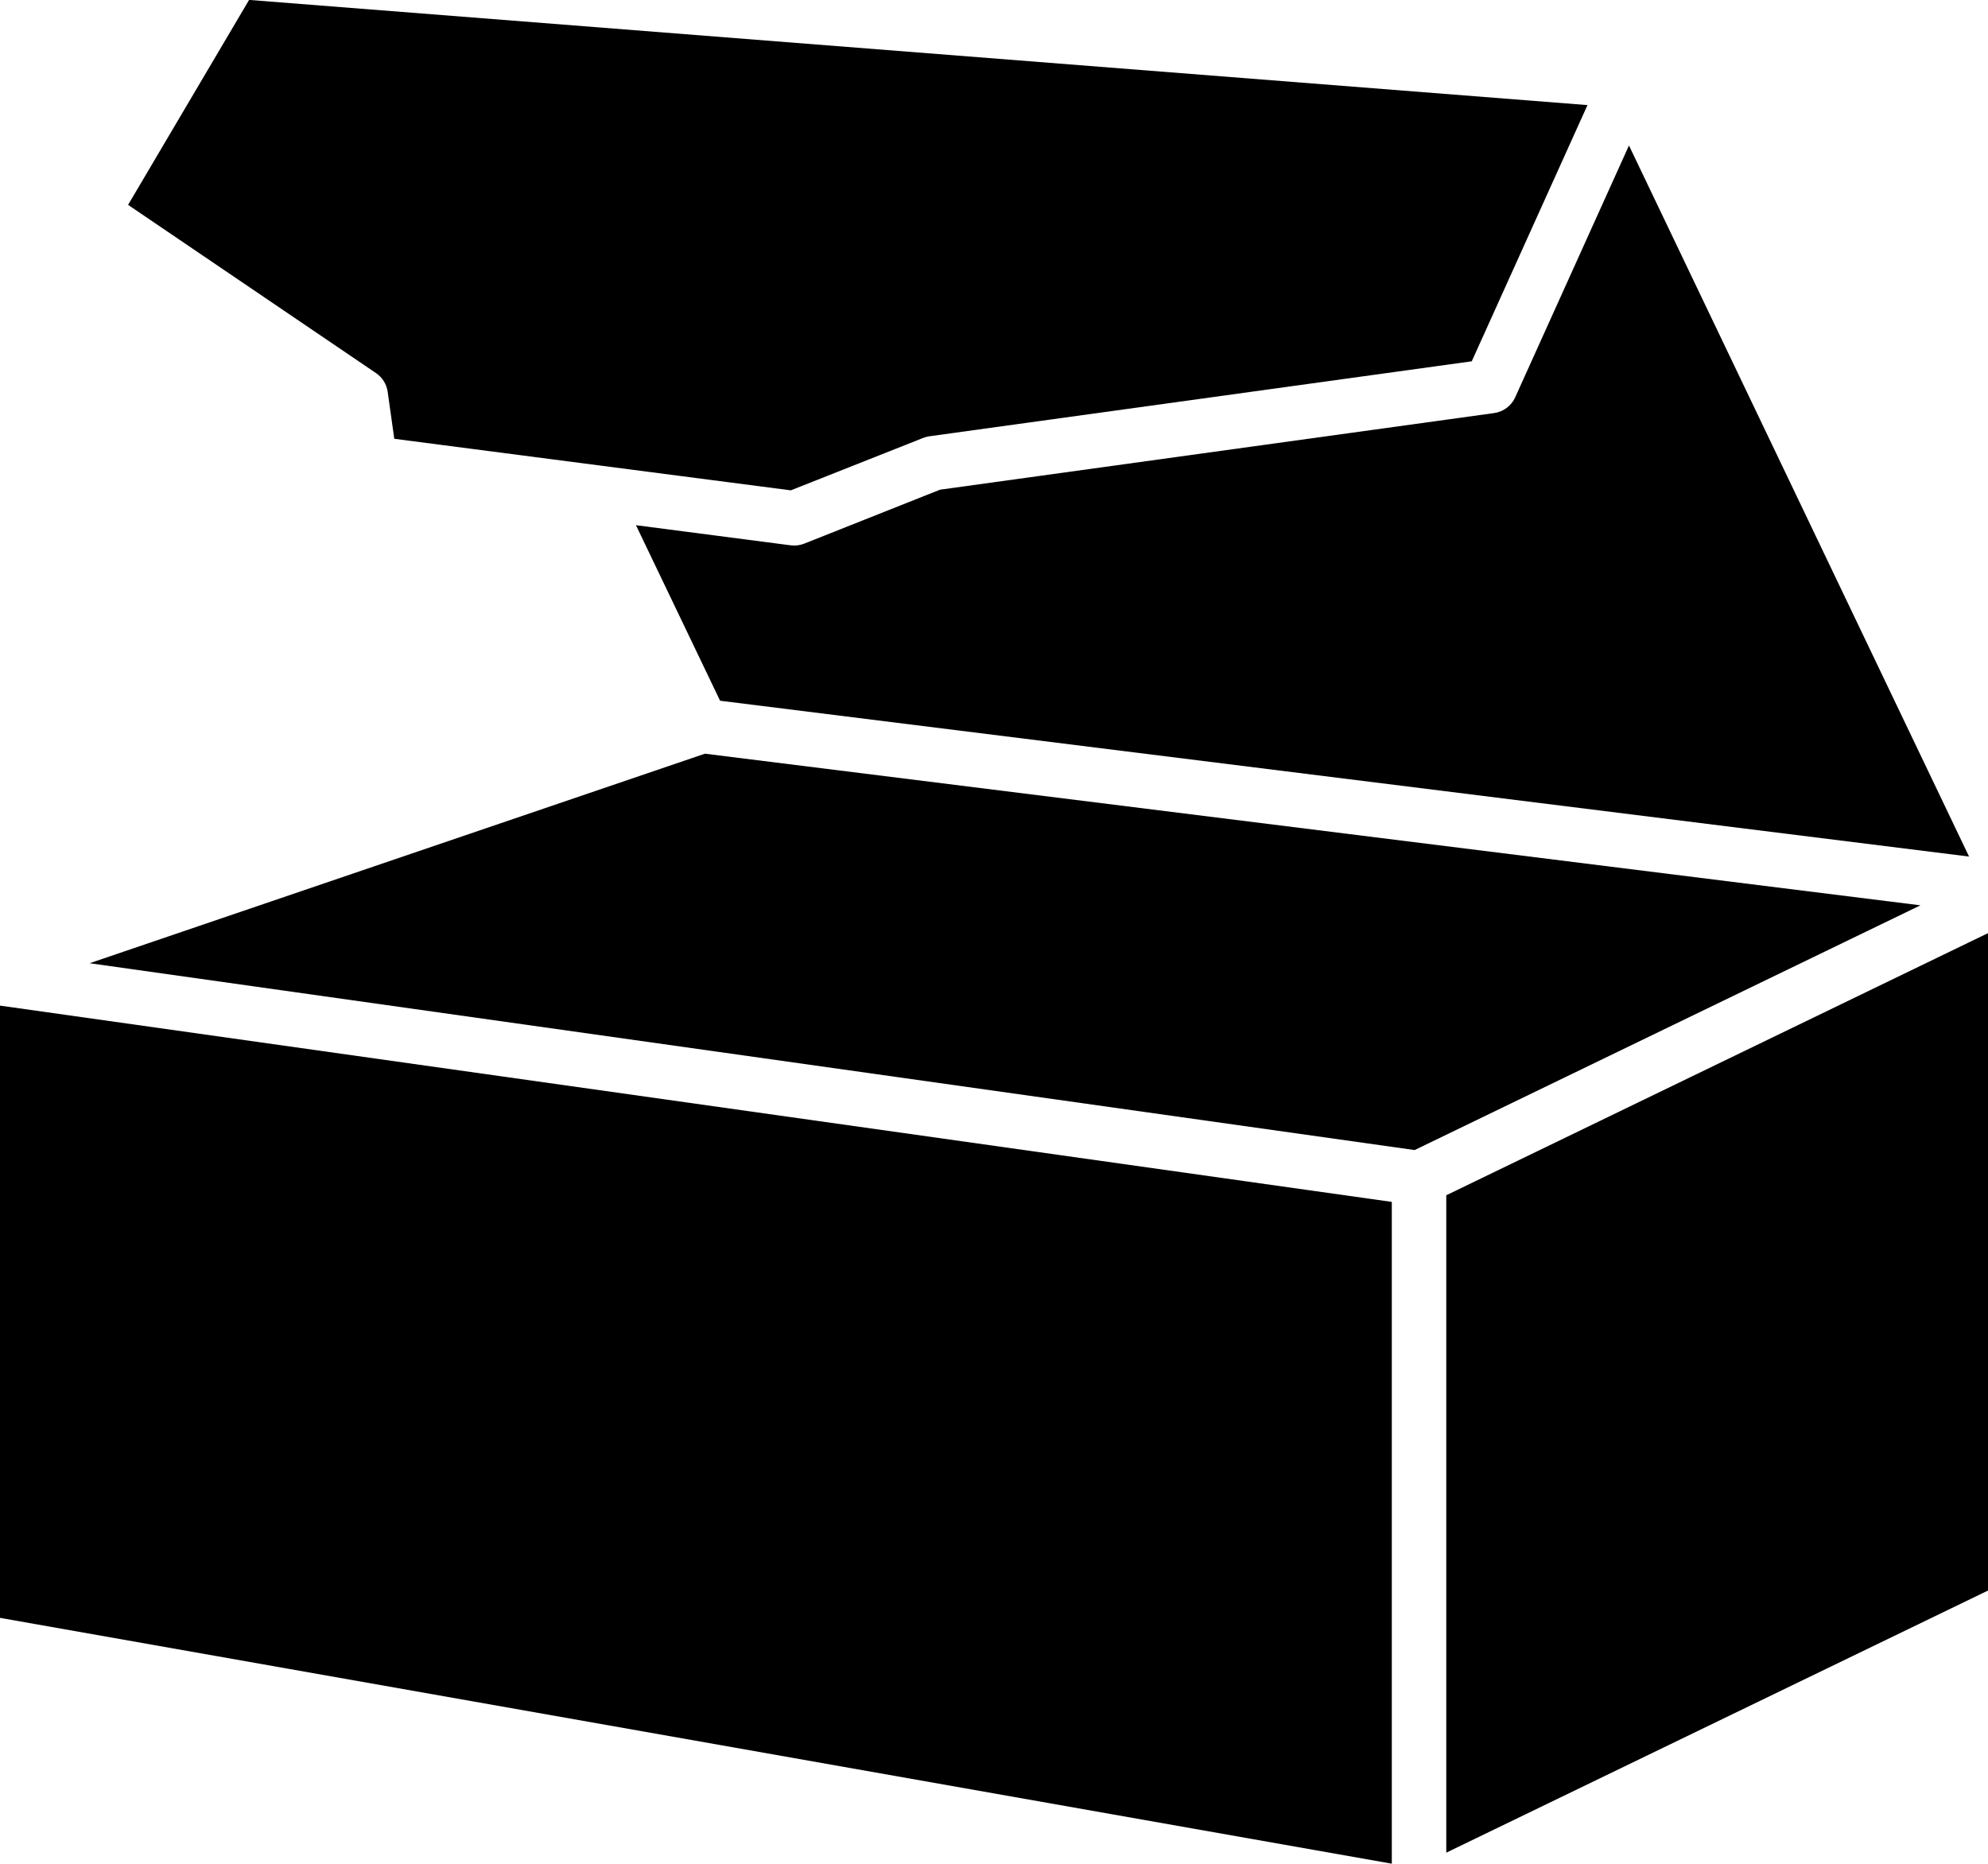
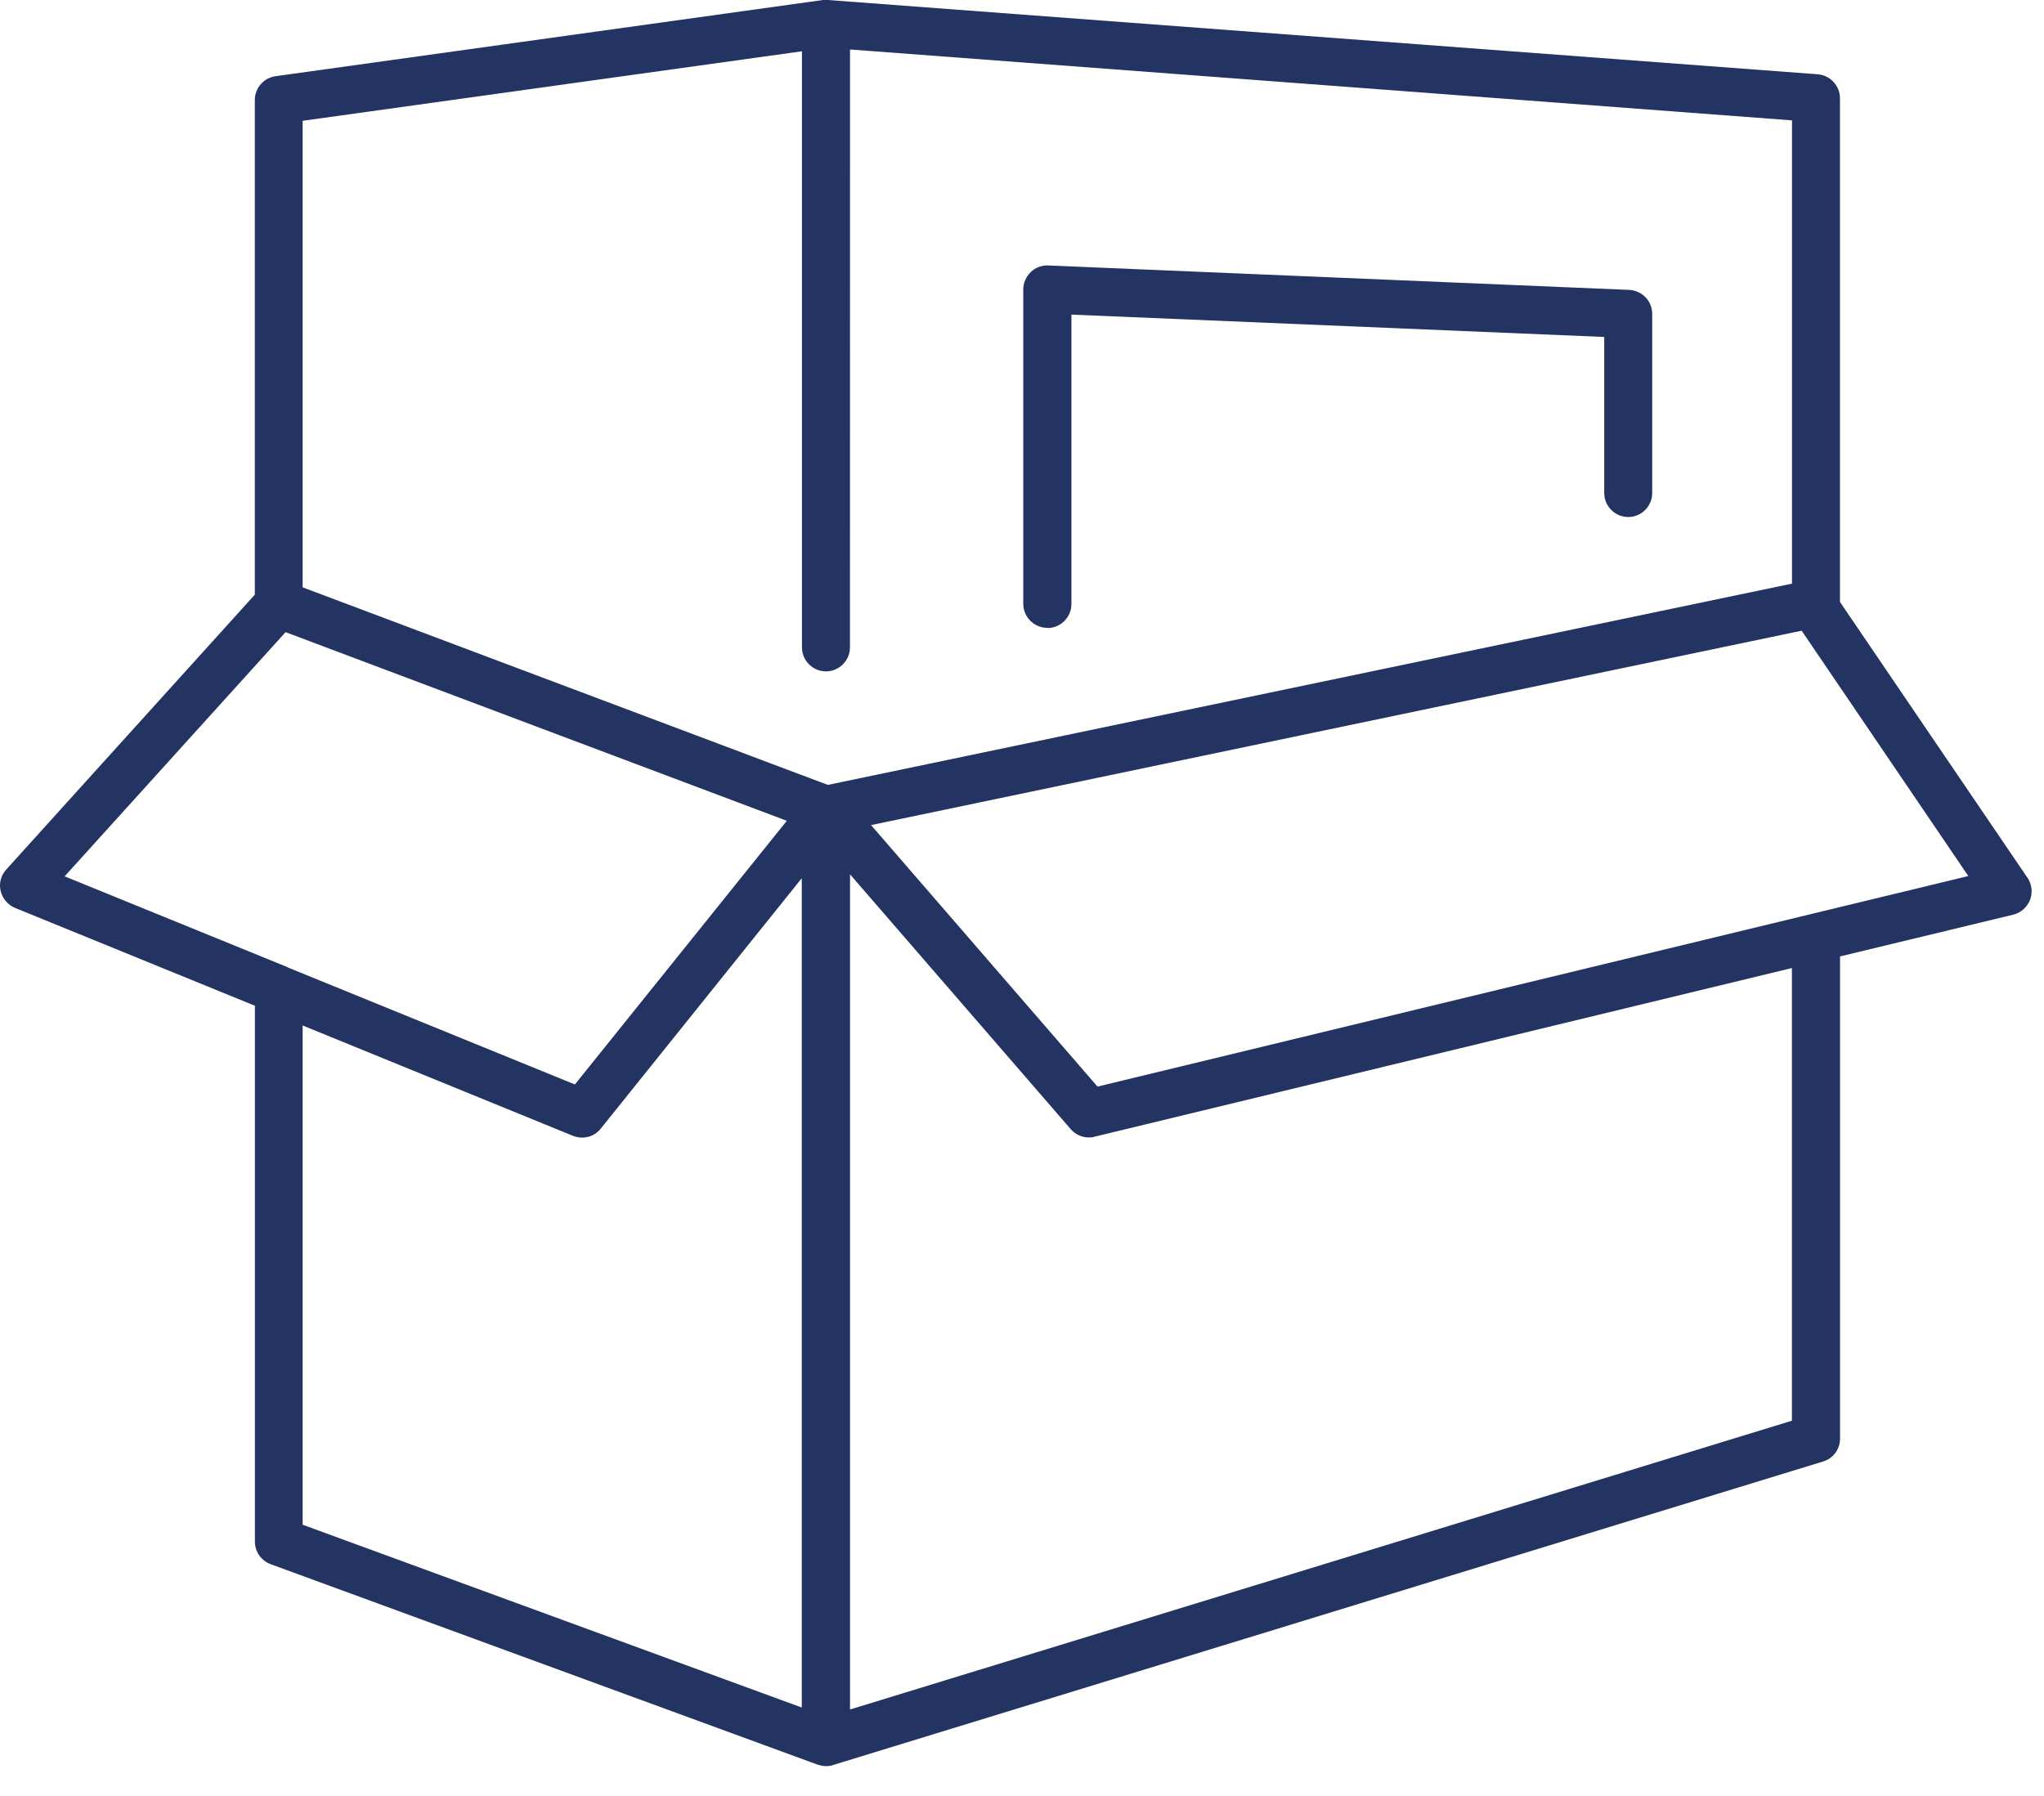
- <svg xmlns="http://www.w3.org/2000/svg" width="74.889" height="70.203" viewBox="0 0 74.889 70.203">
-   <g id="Layer_1" data-name="Layer 1" transform="translate(-34.061 -47.503)">
-     <path id="Path_8718" data-name="Path 8718" d="M86.491,304.348V279.419l-52.43-7.394v23.063Z" transform="translate(0 -186.641)" fill="#000" />
-     <path id="Path_8719" data-name="Path 8719" d="M377.39,280.613V255.849l-20.407,9.874v24.764Z" transform="translate(-268.44 -173.195)" fill="#000" />
-     <path id="Path_8720" data-name="Path 8720" d="M72,61.557a1.025,1.025,0,0,1,.44.706l.249,1.769,14.937,1.942L92.611,64a1.011,1.011,0,0,1,.238-.063l20.429-2.824,4.359-9.651L67.219,47.5,62.661,55.22Z" transform="translate(-23.775)" fill="#000" />
-     <path id="Path_8721" data-name="Path 8721" d="M208.4,90.064l-20.866,2.885-5.115,2.032a1.018,1.018,0,0,1-.511.064l-5.829-.758,3.169,6.612,47.049,5.87L213.486,79.983,209.2,89.47A1.026,1.026,0,0,1,208.4,90.064Z" transform="translate(-118.061 -27)" fill="#000" />
-     <path id="Path_8722" data-name="Path 8722" d="M103.988,230.713l19.054-9.219-45.789-5.712-23.178,7.893Z" transform="translate(-16.637 -139.888)" fill="#000" />
-   </g>
+ <svg xmlns="http://www.w3.org/2000/svg" width="66" height="58" viewBox="0 0 66 58" fill="none">
+   <path d="M65.466 28.347L59.412 19.44V3.174C59.412 2.772 59.097 2.429 58.695 2.399L26.731 0H26.693H26.678H26.655H26.574L8.898 2.461C8.517 2.513 8.228 2.842 8.228 3.229V19.204L0.2 28.083C0.028 28.269 -0.039 28.531 0.022 28.776C0.08 29.02 0.252 29.224 0.485 29.32L8.231 32.48V49.783C8.231 50.112 8.432 50.4 8.738 50.514L26.413 56.993H26.428C26.509 57.022 26.591 57.036 26.681 57.036C26.757 57.036 26.83 57.028 26.905 56.998L58.87 47.197C59.199 47.101 59.414 46.795 59.414 46.46V30.887L65.005 29.539C65.25 29.481 65.454 29.3 65.55 29.061C65.64 28.823 65.608 28.555 65.468 28.345L65.466 28.347ZM25.895 1.659V20.907C25.895 21.332 26.245 21.682 26.67 21.682C27.095 21.682 27.445 21.332 27.445 20.907L27.447 1.598L57.863 3.887V18.848L26.731 25.348L9.772 18.968V3.901L25.895 1.656L25.895 1.659ZM9.274 31.23L2.087 28.301L9.221 20.415L25.406 26.507L18.563 35.022L9.312 31.251C9.312 31.251 9.289 31.242 9.283 31.236L9.274 31.23ZM25.895 55.146L9.772 49.24V33.117L18.502 36.681C18.822 36.809 19.18 36.719 19.396 36.451L25.889 28.361V55.154L25.895 55.146ZM57.863 45.88L27.447 55.207V28.236L34.573 36.465C34.721 36.637 34.937 36.733 35.161 36.733C35.219 36.733 35.28 36.733 35.339 36.71L57.86 31.262V45.879L57.863 45.88ZM35.438 35.091L28.126 26.646L58.175 20.368L63.556 28.291L35.438 35.091Z" fill="#233362" />
+   <path d="M33.822 20.282C34.247 20.282 34.596 19.932 34.596 19.507V10.16L51.8 10.882V15.922C51.8 16.348 52.149 16.697 52.575 16.697C53 16.697 53.349 16.348 53.349 15.922V10.136C53.349 9.72 53.02 9.382 52.604 9.362L33.848 8.573C33.638 8.564 33.432 8.64 33.28 8.788C33.132 8.937 33.041 9.138 33.041 9.347V19.501C33.041 19.926 33.391 20.276 33.816 20.276L33.822 20.282Z" fill="#233362" />
</svg>
